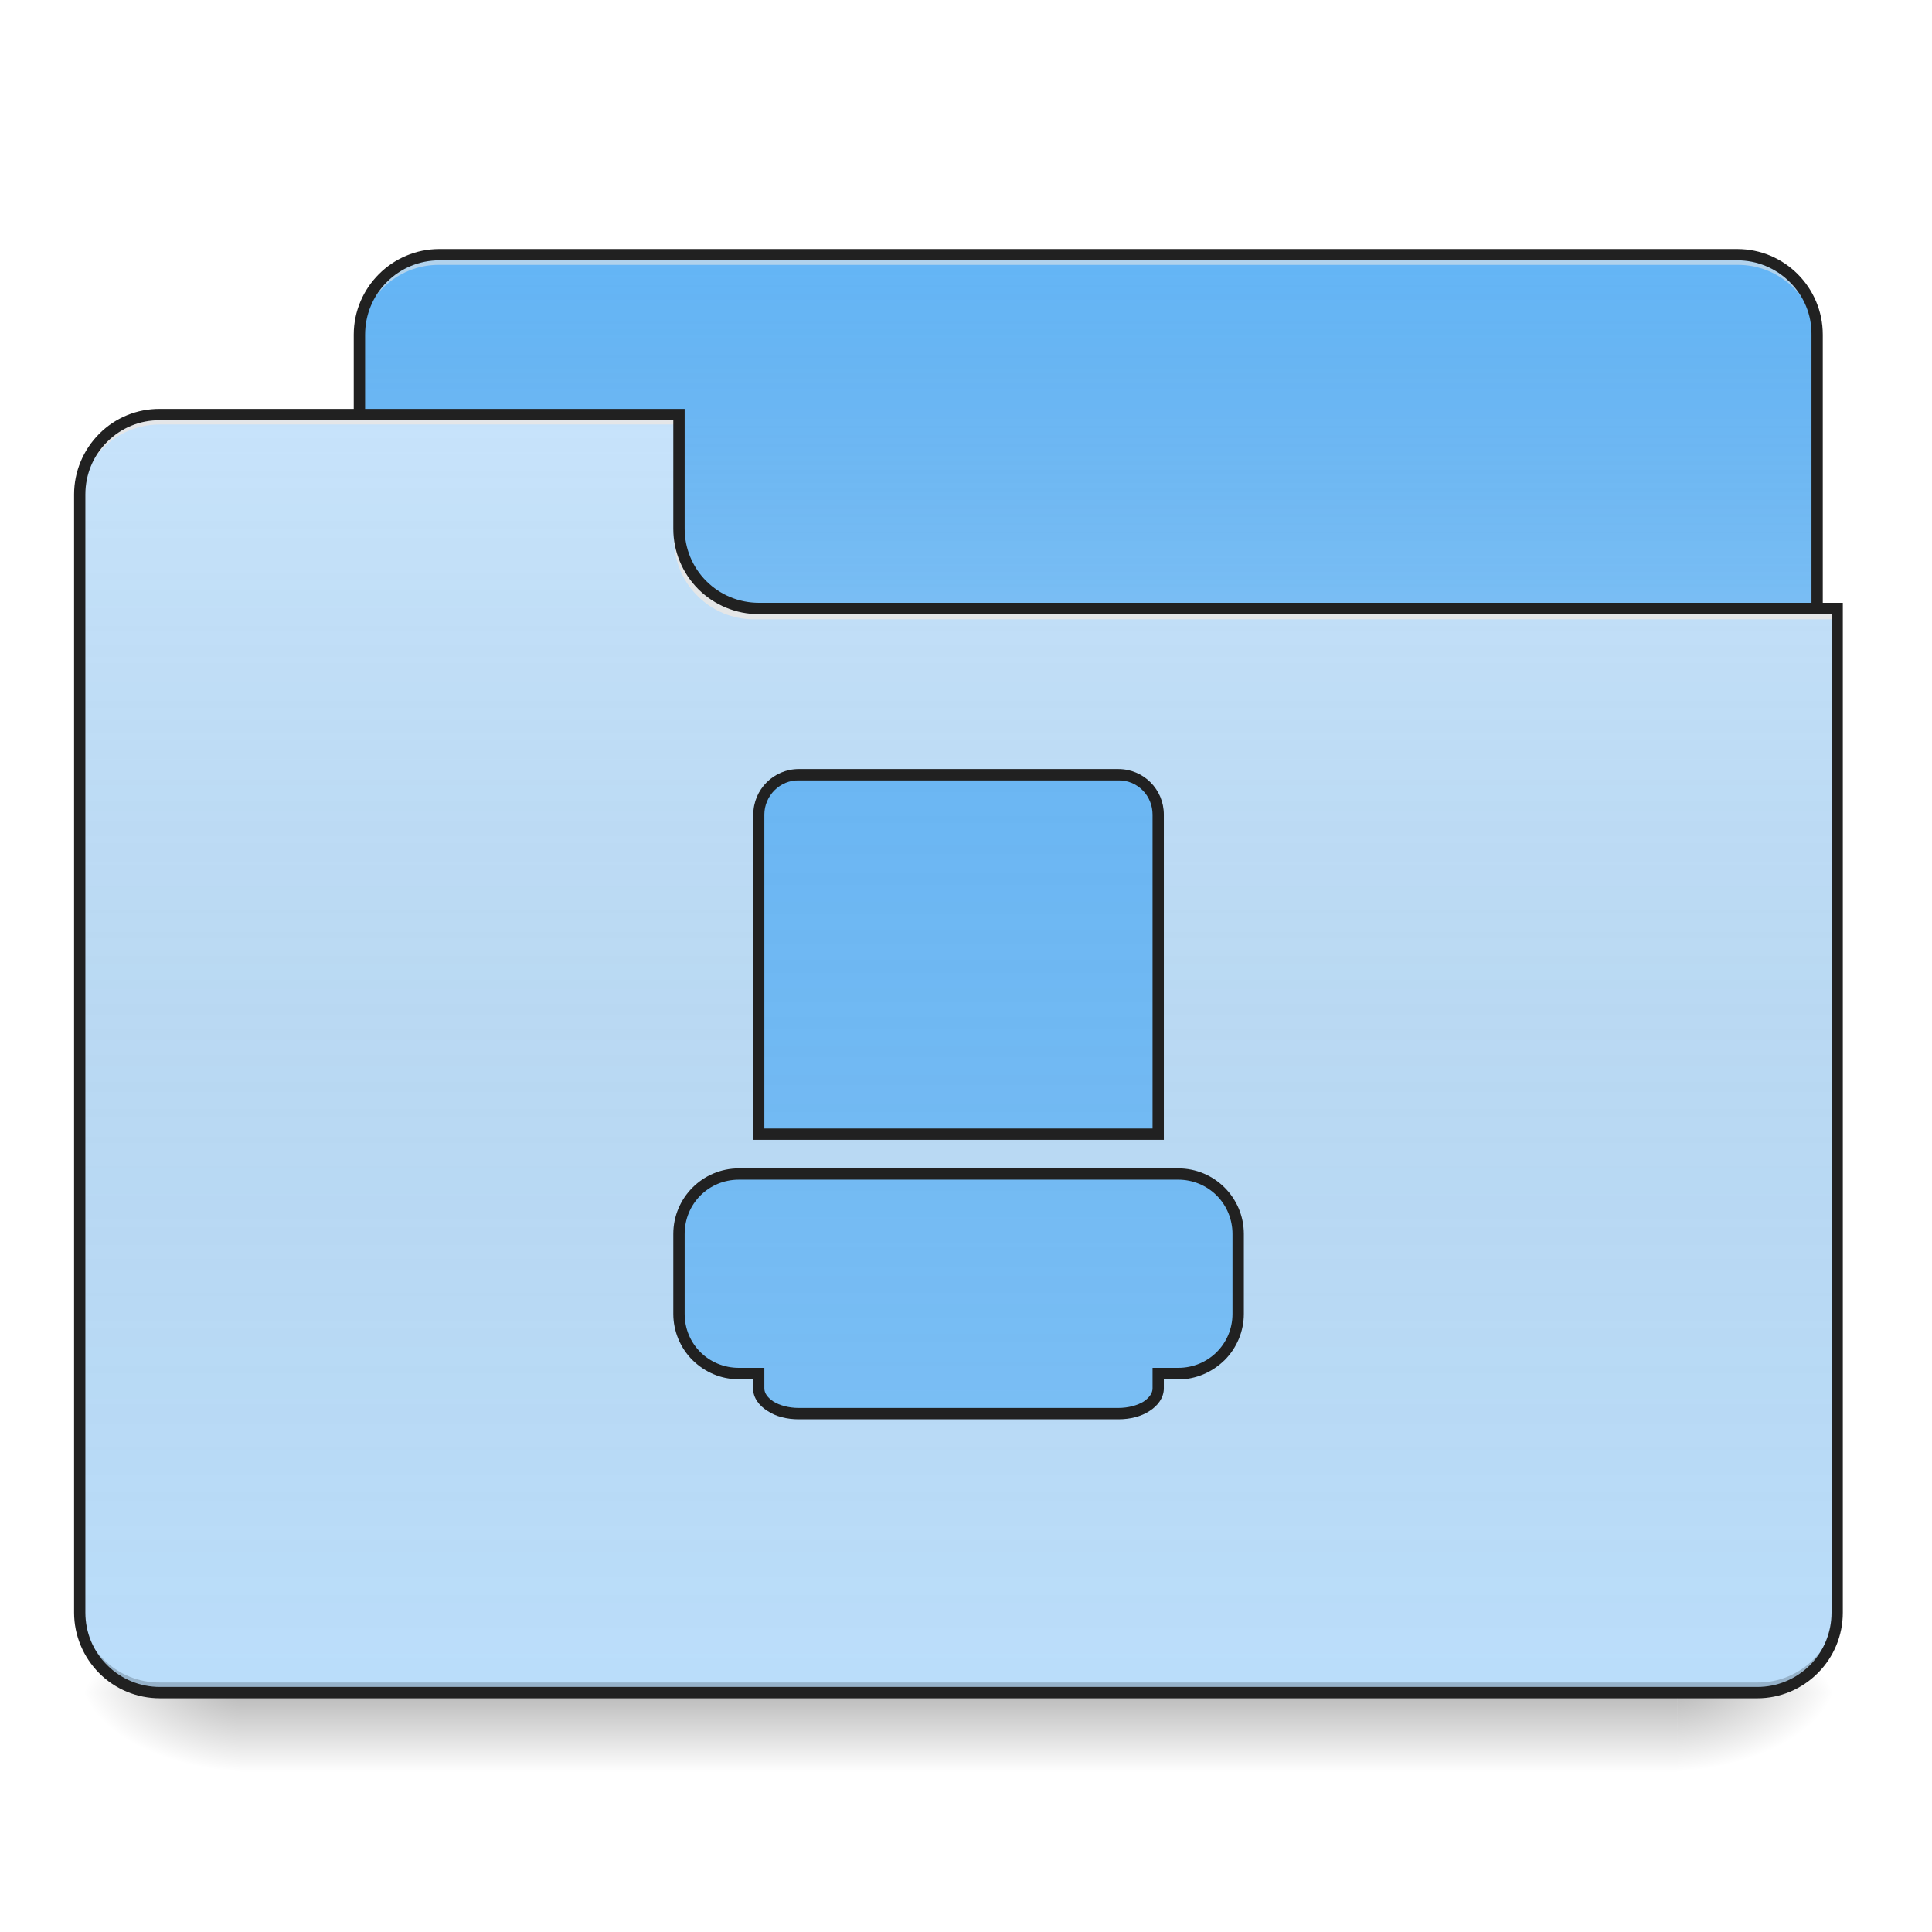
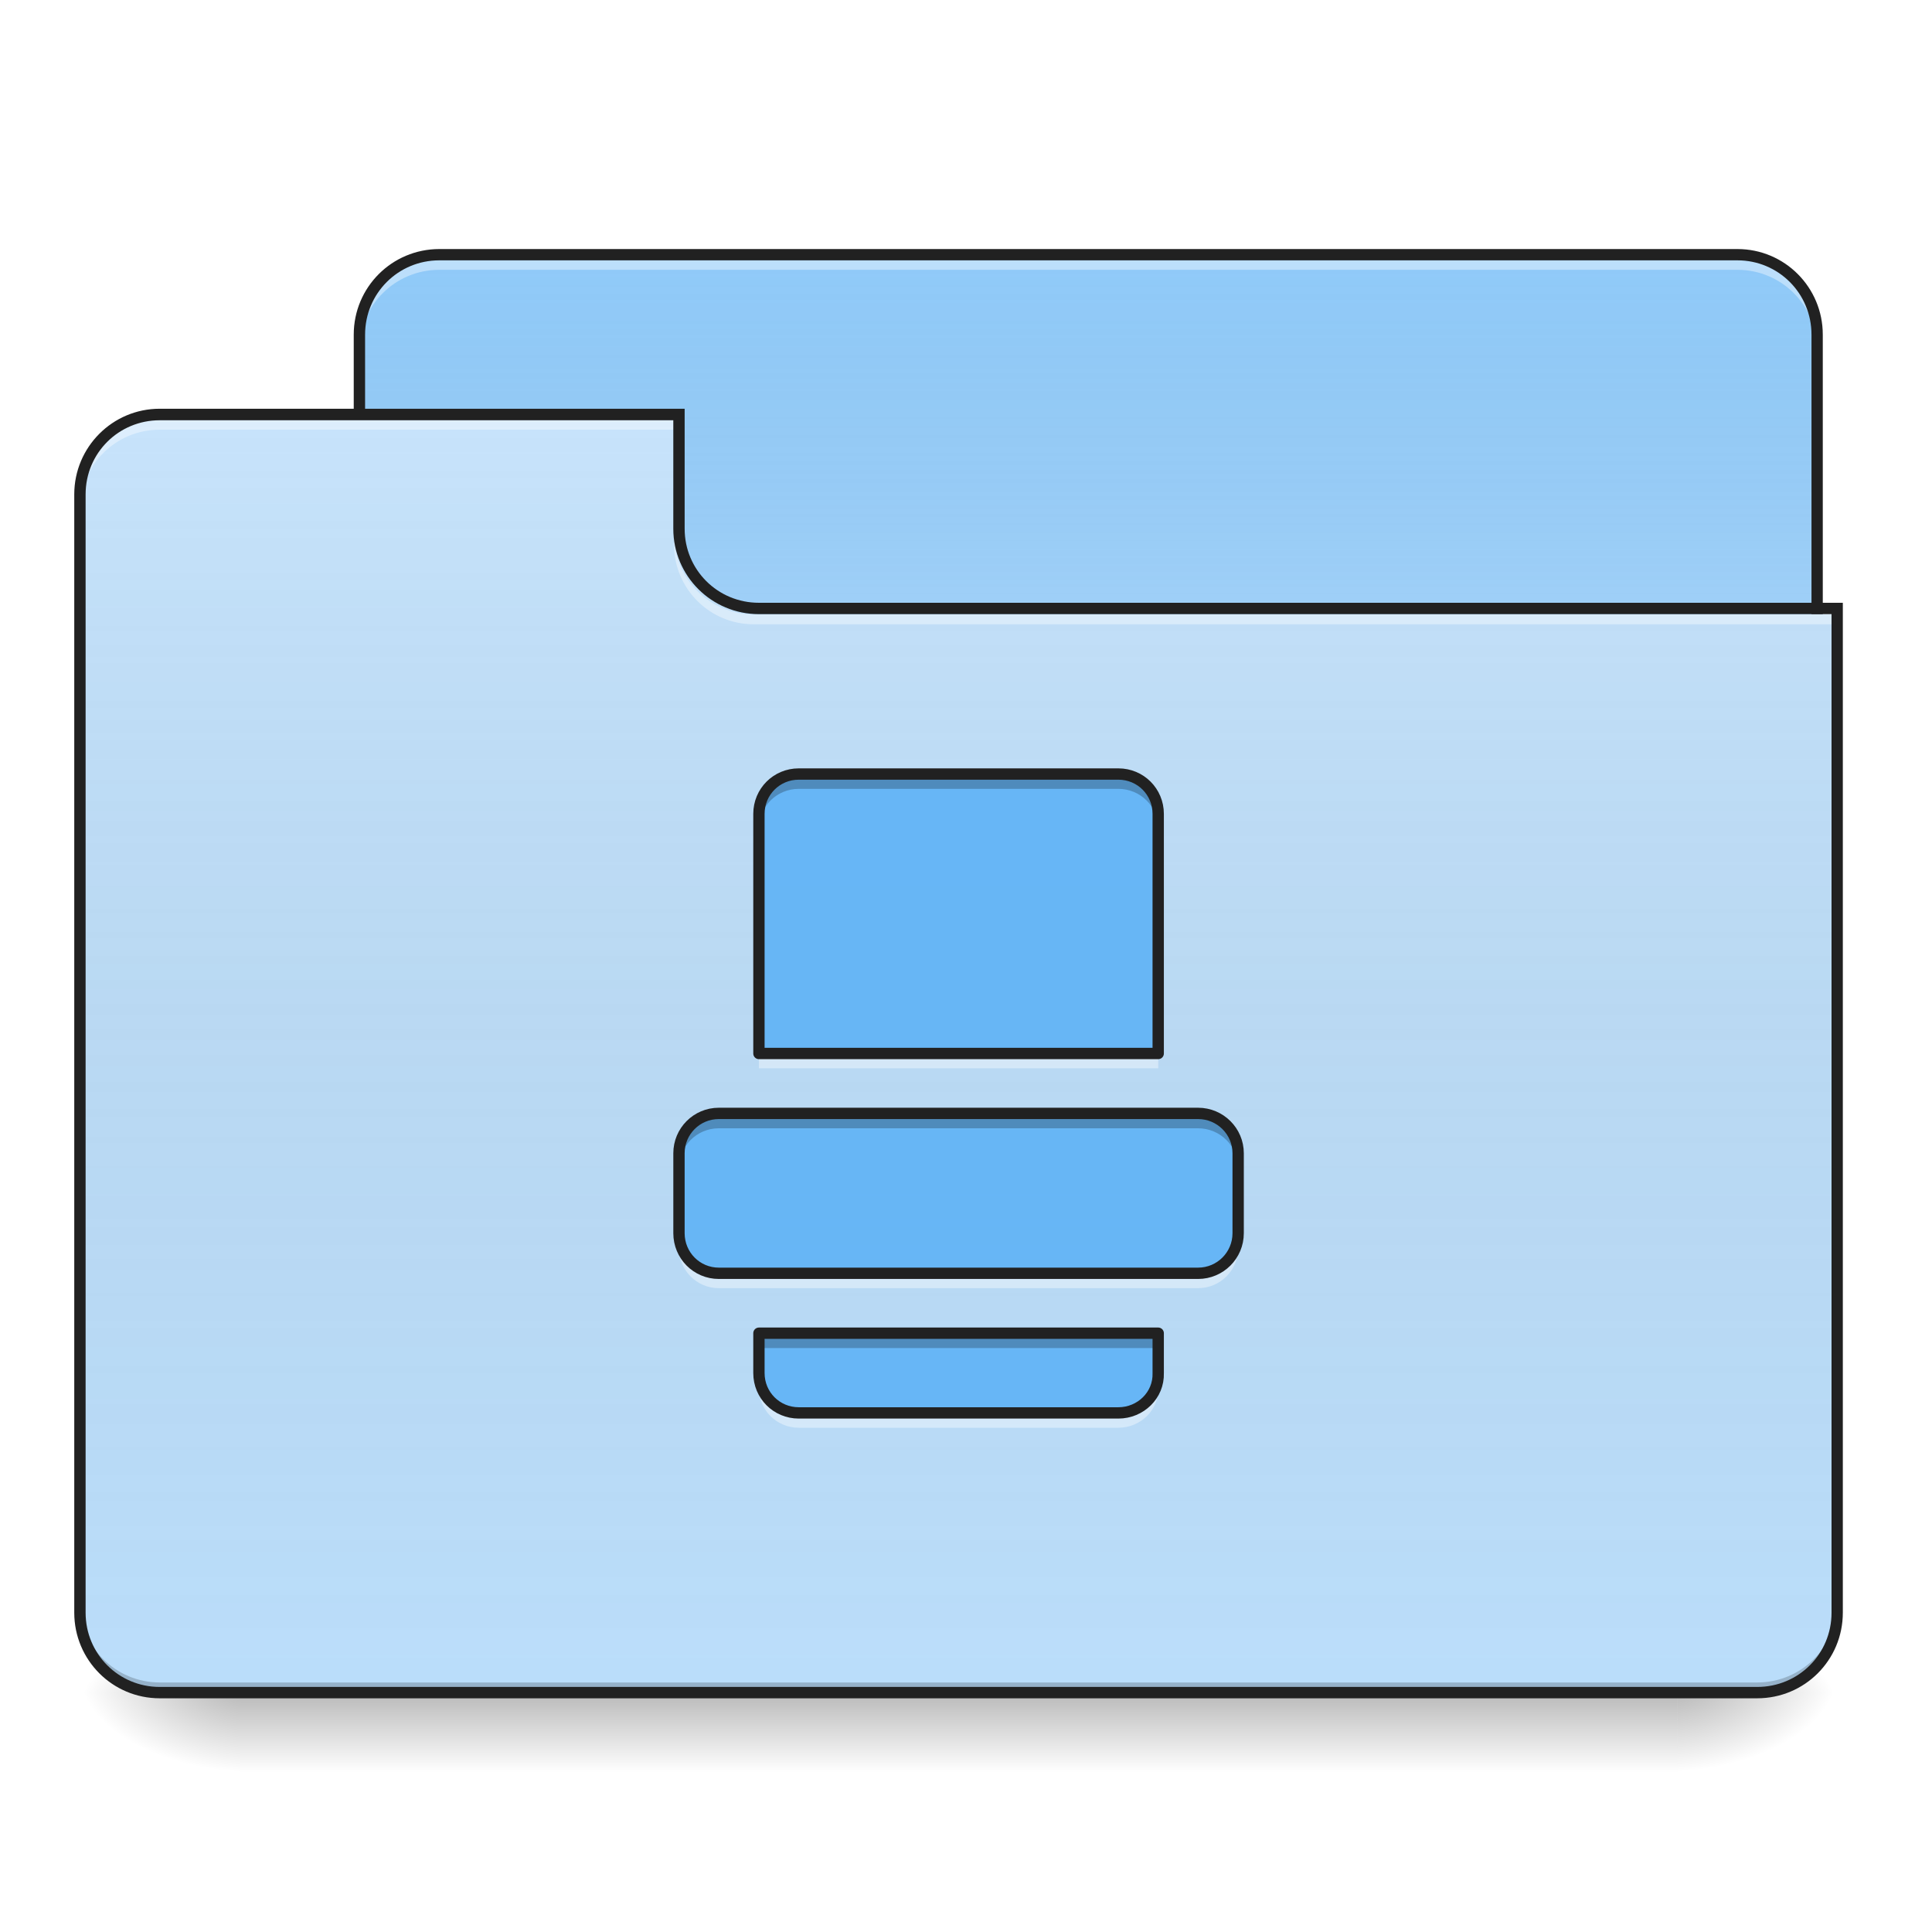
<svg xmlns="http://www.w3.org/2000/svg" width="32px" height="32px" viewBox="0 0 32 32" version="1.1">
  <defs>
-     <linearGradient id="linear0" gradientUnits="userSpaceOnUse" x1="254" y1="233.5" x2="254" y2="254.667" gradientTransform="matrix(0.062505,0,0,0.062505,0,13.439)">
+     <linearGradient id="linear0" gradientUnits="userSpaceOnUse" x1="254" y1="233.5" x2="254" y2="254.667" gradientTransform="matrix(0.062506,0,0,0.062506,-0.00000381506,13.43879)">
      <stop offset="0" style="stop-color:rgb(0%,0%,0%);stop-opacity:0.275;" />
      <stop offset="1" style="stop-color:rgb(0%,0%,0%);stop-opacity:0;" />
    </linearGradient>
-     <radialGradient id="radial0" gradientUnits="userSpaceOnUse" cx="450.909" cy="189.579" fx="450.909" fy="189.579" r="21.167" gradientTransform="matrix(0,-0.07813,-0.14064,0,54.115,63.595)">
+     <radialGradient id="radial0" gradientUnits="userSpaceOnUse" cx="450.909" cy="189.579" fx="450.909" fy="189.579" r="21.167" gradientTransform="matrix(0.00000017417,-0.0781325,-0.140638,-0.000000101539,54.11521,63.59533)">
      <stop offset="0" style="stop-color:rgb(0%,0%,0%);stop-opacity:0.314;" />
      <stop offset="0.222" style="stop-color:rgb(0%,0%,0%);stop-opacity:0.275;" />
      <stop offset="1" style="stop-color:rgb(0%,0%,0%);stop-opacity:0;" />
    </radialGradient>
-     <radialGradient id="radial1" gradientUnits="userSpaceOnUse" cx="450.909" cy="189.579" fx="450.909" fy="189.579" r="21.167" gradientTransform="matrix(0,0.07813,0.14064,0,-22.362,-7.5275)">
+     <radialGradient id="radial1" gradientUnits="userSpaceOnUse" cx="450.909" cy="189.579" fx="450.909" fy="189.579" r="21.167" gradientTransform="matrix(-0.00000017417,0.0781325,0.140638,0.000000101539,-22.36218,-7.527477)">
      <stop offset="0" style="stop-color:rgb(0%,0%,0%);stop-opacity:0.314;" />
      <stop offset="0.222" style="stop-color:rgb(0%,0%,0%);stop-opacity:0.275;" />
      <stop offset="1" style="stop-color:rgb(0%,0%,0%);stop-opacity:0;" />
    </radialGradient>
-     <radialGradient id="radial2" gradientUnits="userSpaceOnUse" cx="450.909" cy="189.579" fx="450.909" fy="189.579" r="21.167" gradientTransform="matrix(0,-0.07813,0.14064,0,-22.362,63.595)">
+     <radialGradient id="radial2" gradientUnits="userSpaceOnUse" cx="450.909" cy="189.579" fx="450.909" fy="189.579" r="21.167" gradientTransform="matrix(-0.00000017417,-0.0781325,0.140638,-0.000000101539,-22.36218,63.59533)">
      <stop offset="0" style="stop-color:rgb(0%,0%,0%);stop-opacity:0.314;" />
      <stop offset="0.222" style="stop-color:rgb(0%,0%,0%);stop-opacity:0.275;" />
      <stop offset="1" style="stop-color:rgb(0%,0%,0%);stop-opacity:0;" />
    </radialGradient>
-     <radialGradient id="radial3" gradientUnits="userSpaceOnUse" cx="450.909" cy="189.579" fx="450.909" fy="189.579" r="21.167" gradientTransform="matrix(0,0.07813,-0.14064,0,54.115,-7.5275)">
+     <radialGradient id="radial3" gradientUnits="userSpaceOnUse" cx="450.909" cy="189.579" fx="450.909" fy="189.579" r="21.167" gradientTransform="matrix(0.00000017417,0.0781325,-0.140638,0.000000101539,54.11521,-7.527477)">
      <stop offset="0" style="stop-color:rgb(0%,0%,0%);stop-opacity:0.314;" />
      <stop offset="0.222" style="stop-color:rgb(0%,0%,0%);stop-opacity:0.275;" />
      <stop offset="1" style="stop-color:rgb(0%,0%,0%);stop-opacity:0;" />
    </radialGradient>
-     <linearGradient id="linear1" gradientUnits="userSpaceOnUse" x1="254" y1="-147.5" x2="254" y2="-31.083" gradientTransform="matrix(0.062505,0,0,0.062505,0,13.439)">
+     <linearGradient id="linear1" gradientUnits="userSpaceOnUse" x1="254" y1="-147.5" x2="254" y2="-31.083" gradientTransform="matrix(0.062506,0,0,0.062506,0.00000124975,13.43878)">
      <stop offset="0" style="stop-color:rgb(64.314%,64.314%,64.314%);stop-opacity:0;" />
      <stop offset="1" style="stop-color:rgb(100%,100%,100%);stop-opacity:0.196;" />
    </linearGradient>
-     <linearGradient id="linear2" gradientUnits="userSpaceOnUse" x1="254" y1="233.5" x2="254" y2="-105.167" gradientTransform="matrix(0.062505,0,0,0.062505,0,13.439)">
+     <linearGradient id="linear2" gradientUnits="userSpaceOnUse" x1="254" y1="233.5" x2="254" y2="-105.167" gradientTransform="matrix(0.062506,0,0,0.062506,-0.00000181239,13.43878)">
      <stop offset="0" style="stop-color:rgb(34.51%,34.51%,34.51%);stop-opacity:0;" />
      <stop offset="1" style="stop-color:rgb(98.039%,98.039%,98.039%);stop-opacity:0.196;" />
    </linearGradient>
-     <linearGradient id="linear3" gradientUnits="userSpaceOnUse" x1="254" y1="-147.5" x2="254" y2="233.5" gradientTransform="matrix(0.062505,0,0,0.062505,0,13.439)">
-       <stop offset="0" style="stop-color:rgb(64.314%,64.314%,64.314%);stop-opacity:0;" />
-       <stop offset="1" style="stop-color:rgb(100%,100%,100%);stop-opacity:0.196;" />
-     </linearGradient>
  </defs>
  <g id="surface1">
-     <path style=" stroke:none;fill-rule:nonzero;fill:url(#linear0);" d="M 3.969 28.031 L 27.781 28.031 L 27.781 29.359 L 3.969 29.359 Z M 3.969 28.031 " />
-     <path style=" stroke:none;fill-rule:nonzero;fill:url(#radial0);" d="M 27.781 28.031 L 30.43 28.031 L 30.43 26.711 L 27.781 26.711 Z M 27.781 28.031 " />
-     <path style=" stroke:none;fill-rule:nonzero;fill:url(#radial1);" d="M 3.969 28.031 L 1.32 28.031 L 1.32 29.359 L 3.969 29.359 Z M 3.969 28.031 " />
-     <path style=" stroke:none;fill-rule:nonzero;fill:url(#radial2);" d="M 3.969 28.031 L 1.32 28.031 L 1.32 26.711 L 3.969 26.711 Z M 3.969 28.031 " />
-     <path style=" stroke:none;fill-rule:nonzero;fill:url(#radial3);" d="M 27.781 28.031 L 30.43 28.031 L 30.43 29.359 L 27.781 29.359 Z M 27.781 28.031 " />
-     <path style=" stroke:none;fill-rule:nonzero;fill:rgb(39.216%,70.98%,96.471%);fill-opacity:1;" d="M 7.277 4.219 L 28.773 4.219 C 29.125 4.219 29.465 4.359 29.711 4.605 C 29.961 4.855 30.098 5.191 30.098 5.543 L 30.098 10.504 C 30.098 11.234 29.504 11.828 28.773 11.824 L 7.277 11.824 C 6.547 11.828 5.953 11.234 5.953 10.504 L 5.953 5.543 C 5.953 4.812 6.547 4.219 7.277 4.219 Z M 7.277 4.219 " />
-     <path style=" stroke:none;fill-rule:nonzero;fill:url(#linear1);" d="M 7.277 4.219 L 28.773 4.219 C 29.125 4.219 29.465 4.359 29.711 4.605 C 29.961 4.855 30.098 5.191 30.098 5.543 L 30.098 10.504 C 30.098 11.234 29.504 11.828 28.773 11.824 L 7.277 11.824 C 6.547 11.828 5.953 11.234 5.953 10.504 L 5.953 5.543 C 5.953 4.812 6.547 4.219 7.277 4.219 Z M 7.277 4.219 " />
-     <path style=" stroke:none;fill-rule:nonzero;fill:rgb(90.196%,90.196%,90.196%);fill-opacity:0.588;" d="M 7.277 4.219 C 6.926 4.219 6.59 4.355 6.34 4.605 C 6.09 4.855 5.953 5.191 5.953 5.543 L 5.953 5.707 C 5.953 5.355 6.094 5.02 6.34 4.77 C 6.59 4.523 6.926 4.383 7.277 4.387 L 28.773 4.387 C 29.125 4.383 29.465 4.523 29.711 4.77 C 29.961 5.02 30.098 5.355 30.098 5.707 L 30.098 5.543 C 30.102 5.191 29.961 4.855 29.711 4.605 C 29.465 4.355 29.125 4.219 28.773 4.219 Z M 7.277 4.219 " />
-     <path style=" stroke:none;fill-rule:nonzero;fill:rgb(12.941%,12.941%,12.941%);fill-opacity:1;" d="M 7.277 4.125 C 6.496 4.125 5.859 4.762 5.859 5.543 L 5.859 10.504 C 5.859 10.879 6.008 11.242 6.273 11.508 C 6.539 11.773 6.902 11.922 7.277 11.922 L 28.773 11.922 C 29.152 11.922 29.512 11.773 29.777 11.508 C 30.043 11.242 30.191 10.879 30.191 10.504 L 30.191 5.543 C 30.191 4.762 29.559 4.125 28.773 4.125 Z M 7.277 4.312 L 28.773 4.312 C 29.102 4.312 29.414 4.441 29.645 4.672 C 29.879 4.902 30.008 5.215 30.004 5.543 L 30.004 10.504 C 30.008 10.832 29.875 11.145 29.645 11.375 C 29.414 11.605 29.102 11.734 28.773 11.734 L 7.277 11.734 C 6.949 11.734 6.637 11.605 6.406 11.375 C 6.176 11.145 6.047 10.832 6.047 10.504 L 6.047 5.543 C 6.047 5.215 6.176 4.902 6.406 4.672 C 6.637 4.441 6.949 4.312 7.277 4.312 Z M 7.277 4.312 " />
-     <path style=" stroke:none;fill-rule:nonzero;fill:rgb(73.333%,87.059%,98.431%);fill-opacity:1;" d="M 2.648 6.863 C 2.297 6.863 1.957 7.004 1.711 7.25 C 1.461 7.5 1.32 7.836 1.324 8.188 L 1.324 26.711 C 1.32 27.062 1.461 27.398 1.711 27.648 C 1.957 27.895 2.297 28.035 2.648 28.031 L 29.109 28.031 C 29.457 28.035 29.797 27.895 30.043 27.648 C 30.293 27.398 30.43 27.062 30.43 26.711 L 30.43 10.172 L 12.57 10.172 C 12.219 10.172 11.879 10.035 11.633 9.785 C 11.383 9.539 11.246 9.199 11.246 8.848 L 11.246 6.863 Z M 2.648 6.863 " />
-     <path style=" stroke:none;fill-rule:nonzero;fill:url(#linear2);" d="M 2.648 6.863 C 2.297 6.863 1.957 7.004 1.711 7.25 C 1.461 7.5 1.32 7.836 1.324 8.188 L 1.324 26.711 C 1.32 27.062 1.461 27.398 1.711 27.648 C 1.957 27.895 2.297 28.035 2.648 28.031 L 29.109 28.031 C 29.457 28.035 29.797 27.895 30.043 27.648 C 30.293 27.398 30.43 27.062 30.43 26.711 L 30.43 10.172 L 12.57 10.172 C 12.219 10.172 11.879 10.035 11.633 9.785 C 11.383 9.539 11.246 9.199 11.246 8.848 L 11.246 6.863 Z M 2.648 6.863 " />
-     <path style=" stroke:none;fill-rule:nonzero;fill:rgb(0%,0%,0%);fill-opacity:0.196;" d="M 2.648 28.031 C 2.297 28.035 1.957 27.895 1.711 27.648 C 1.461 27.398 1.32 27.062 1.324 26.711 L 1.324 26.547 C 1.32 26.895 1.461 27.234 1.711 27.48 C 1.957 27.73 2.297 27.871 2.648 27.867 L 29.109 27.867 C 29.457 27.871 29.797 27.73 30.043 27.48 C 30.293 27.234 30.43 26.895 30.43 26.547 L 30.43 26.711 C 30.43 27.062 30.293 27.398 30.043 27.648 C 29.797 27.895 29.457 28.035 29.109 28.031 Z M 2.648 28.031 " />
-     <path style=" stroke:none;fill-rule:nonzero;fill:rgb(90.196%,90.196%,90.196%);fill-opacity:0.937;" d="M 2.648 6.863 C 2.297 6.863 1.957 7.004 1.711 7.25 C 1.461 7.5 1.32 7.836 1.324 8.188 L 1.324 8.352 C 1.32 8.004 1.461 7.664 1.711 7.418 C 1.957 7.168 2.297 7.031 2.648 7.031 L 11.246 7.031 L 11.246 6.863 Z M 12.488 10.258 C 12.137 10.258 11.797 10.117 11.551 9.867 C 11.301 9.621 11.164 9.281 11.164 8.93 L 11.164 8.766 C 11.164 9.117 11.301 9.457 11.551 9.703 C 11.797 9.953 12.137 10.09 12.488 10.09 L 30.43 10.09 L 30.43 10.258 Z M 12.488 10.258 " />
-     <path style=" stroke:none;fill-rule:nonzero;fill:rgb(12.941%,12.941%,12.941%);fill-opacity:1;" d="M 2.648 6.773 C 2.27 6.77 1.91 6.918 1.645 7.184 C 1.379 7.449 1.227 7.812 1.227 8.188 L 1.227 26.711 C 1.227 27.086 1.379 27.449 1.645 27.715 C 1.91 27.98 2.27 28.129 2.648 28.129 L 29.109 28.129 C 29.484 28.129 29.844 27.977 30.109 27.711 C 30.375 27.445 30.523 27.086 30.523 26.711 L 30.523 9.984 L 12.57 9.984 C 12.242 9.984 11.93 9.855 11.699 9.625 C 11.469 9.395 11.34 9.082 11.34 8.758 L 11.34 6.773 Z M 2.648 6.961 L 11.152 6.961 L 11.152 8.758 C 11.152 9.133 11.301 9.492 11.566 9.758 C 11.832 10.023 12.191 10.172 12.57 10.172 L 30.336 10.172 L 30.336 26.711 C 30.336 27.039 30.207 27.352 29.977 27.582 C 29.746 27.812 29.434 27.941 29.109 27.941 L 2.648 27.941 C 2.32 27.941 2.008 27.812 1.777 27.582 C 1.543 27.352 1.414 27.039 1.414 26.711 L 1.414 8.188 C 1.414 7.859 1.543 7.547 1.777 7.316 C 2.008 7.086 2.32 6.957 2.648 6.961 Z M 2.648 6.961 " />
-     <path style=" stroke:none;fill-rule:nonzero;fill:rgb(39.216%,70.98%,96.471%);fill-opacity:1;" d="M 13.23 12.828 C 13.055 12.828 12.887 12.898 12.762 13.023 C 12.637 13.148 12.566 13.316 12.57 13.492 L 12.57 18.781 L 19.184 18.781 L 19.184 13.492 C 19.184 13.316 19.113 13.148 18.992 13.023 C 18.867 12.898 18.699 12.828 18.523 12.828 Z M 12.238 19.445 C 11.977 19.445 11.723 19.547 11.535 19.734 C 11.352 19.922 11.246 20.176 11.246 20.438 L 11.246 21.762 C 11.246 22.309 11.688 22.754 12.238 22.754 L 12.57 22.754 L 12.57 22.996 C 12.57 23.227 12.863 23.414 13.23 23.414 L 18.523 23.414 C 18.887 23.414 19.184 23.227 19.184 22.996 L 19.184 22.754 L 19.516 22.754 C 19.777 22.754 20.031 22.648 20.219 22.461 C 20.402 22.277 20.508 22.023 20.508 21.762 L 20.508 20.438 C 20.508 20.176 20.402 19.922 20.219 19.734 C 20.031 19.551 19.777 19.445 19.516 19.445 Z M 12.238 19.445 " />
-     <path style=" stroke:none;fill-rule:nonzero;fill:url(#linear3);" d="M 13.23 12.828 C 13.055 12.828 12.887 12.898 12.762 13.023 C 12.637 13.148 12.566 13.316 12.57 13.492 L 12.57 18.781 L 19.184 18.781 L 19.184 13.492 C 19.184 13.316 19.113 13.148 18.992 13.023 C 18.867 12.898 18.699 12.828 18.523 12.828 Z M 12.238 19.445 C 11.977 19.445 11.723 19.547 11.535 19.734 C 11.352 19.922 11.246 20.176 11.246 20.438 L 11.246 21.762 C 11.246 22.309 11.688 22.754 12.238 22.754 L 12.57 22.754 L 12.57 22.996 C 12.57 23.227 12.863 23.414 13.23 23.414 L 18.523 23.414 C 18.887 23.414 19.184 23.227 19.184 22.996 L 19.184 22.754 L 19.516 22.754 C 19.777 22.754 20.031 22.648 20.219 22.461 C 20.402 22.277 20.508 22.023 20.508 21.762 L 20.508 20.438 C 20.508 20.176 20.402 19.922 20.219 19.734 C 20.031 19.551 19.777 19.445 19.516 19.445 Z M 12.238 19.445 " />
-     <path style=" stroke:none;fill-rule:nonzero;fill:rgb(12.941%,12.941%,12.941%);fill-opacity:1;" d="M 13.23 12.738 C 12.816 12.738 12.477 13.074 12.477 13.492 L 12.477 18.879 L 19.277 18.879 L 19.277 13.492 C 19.277 13.074 18.941 12.738 18.523 12.738 Z M 13.23 12.926 L 18.523 12.926 C 18.676 12.922 18.82 12.984 18.926 13.09 C 19.031 13.195 19.09 13.34 19.09 13.492 L 19.09 18.691 L 12.66 18.691 L 12.66 13.492 C 12.66 13.34 12.723 13.195 12.828 13.09 C 12.934 12.984 13.078 12.922 13.23 12.926 Z M 12.238 19.352 C 11.637 19.352 11.152 19.84 11.152 20.438 L 11.152 21.762 C 11.152 22.047 11.266 22.324 11.469 22.527 C 11.676 22.73 11.949 22.848 12.238 22.844 L 12.473 22.844 L 12.473 22.996 C 12.473 23.152 12.574 23.285 12.715 23.371 C 12.848 23.461 13.031 23.508 13.23 23.508 L 18.523 23.508 C 18.723 23.508 18.902 23.461 19.039 23.371 C 19.176 23.285 19.277 23.152 19.277 22.996 L 19.277 22.848 L 19.516 22.848 C 19.805 22.848 20.078 22.73 20.285 22.527 C 20.488 22.324 20.602 22.047 20.602 21.762 L 20.602 20.438 C 20.602 19.836 20.113 19.352 19.516 19.352 Z M 12.238 19.539 L 19.516 19.539 C 19.754 19.539 19.984 19.633 20.152 19.801 C 20.32 19.969 20.414 20.199 20.414 20.438 L 20.414 21.762 C 20.414 22.262 20.012 22.656 19.516 22.656 L 19.09 22.656 L 19.09 22.996 C 19.09 23.074 19.039 23.148 18.941 23.215 C 18.84 23.277 18.688 23.32 18.523 23.32 L 13.23 23.32 C 13.062 23.32 12.914 23.277 12.812 23.215 C 12.711 23.148 12.66 23.074 12.66 22.996 L 12.66 22.656 L 12.238 22.656 C 11.738 22.656 11.34 22.262 11.34 21.762 L 11.34 20.438 C 11.34 19.938 11.738 19.539 12.238 19.539 Z M 12.238 19.539 " />
+     <path style=" stroke:none;fill-rule:nonzero;fill:url(#linear0);" d="M 3.969 28.035 L 27.785 28.035 L 27.785 29.355 L 3.969 29.355 Z M 3.969 28.035 " />
+     <path style=" stroke:none;fill-rule:nonzero;fill:url(#radial0);" d="M 27.785 28.035 L 30.43 28.035 L 30.43 26.711 L 27.785 26.711 Z M 27.785 28.035 " />
+     <path style=" stroke:none;fill-rule:nonzero;fill:url(#radial1);" d="M 3.969 28.035 L 1.324 28.035 L 1.324 29.355 L 3.969 29.355 Z M 3.969 28.035 " />
+     <path style=" stroke:none;fill-rule:nonzero;fill:url(#radial2);" d="M 3.969 28.035 L 1.324 28.035 L 1.324 26.711 L 3.969 26.711 Z M 3.969 28.035 " />
+     <path style=" stroke:none;fill-rule:nonzero;fill:url(#radial3);" d="M 27.785 28.035 L 30.43 28.035 L 30.43 29.355 L 27.785 29.355 Z M 27.785 28.035 " />
+     <path style=" stroke:none;fill-rule:nonzero;fill:rgb(56.471%,79.216%,97.647%);fill-opacity:1;" d="M 7.277 4.219 L 28.777 4.219 C 29.508 4.219 30.098 4.812 30.098 5.543 L 30.098 10.504 C 30.098 11.234 29.508 11.828 28.777 11.828 L 7.277 11.828 C 6.547 11.828 5.953 11.234 5.953 10.504 L 5.953 5.543 C 5.953 4.812 6.547 4.219 7.277 4.219 Z M 7.277 4.219 " />
+     <path style=" stroke:none;fill-rule:nonzero;fill:url(#linear1);" d="M 7.277 4.219 L 28.777 4.219 C 29.508 4.219 30.098 4.812 30.098 5.543 L 30.098 10.504 C 30.098 11.234 29.508 11.828 28.777 11.828 L 7.277 11.828 C 6.547 11.828 5.953 11.234 5.953 10.504 L 5.953 5.543 C 5.953 4.812 6.547 4.219 7.277 4.219 Z M 7.277 4.219 " />
+     <path style=" stroke:none;fill-rule:nonzero;fill:rgb(100%,100%,100%);fill-opacity:0.392;" d="M 7.277 4.305 C 6.543 4.305 5.953 4.895 5.953 5.629 L 5.953 5.793 C 5.953 5.059 6.543 4.469 7.277 4.469 L 28.777 4.469 C 29.508 4.469 30.098 5.059 30.098 5.793 L 30.098 5.629 C 30.098 4.895 29.508 4.305 28.777 4.305 Z M 7.277 4.305 " />
+     <path style=" stroke:none;fill-rule:nonzero;fill:rgb(12.941%,12.941%,12.941%);fill-opacity:1;" d="M 7.277 4.125 C 6.492 4.125 5.859 4.758 5.859 5.543 L 5.859 10.504 C 5.859 11.285 6.492 11.922 7.277 11.922 L 28.777 11.922 C 29.559 11.922 30.191 11.285 30.191 10.504 L 30.191 5.543 C 30.191 4.758 29.559 4.125 28.777 4.125 Z M 7.277 4.312 L 28.777 4.312 C 29.457 4.312 30.004 4.859 30.004 5.543 L 30.004 10.504 C 30.004 11.188 29.457 11.734 28.777 11.734 L 7.277 11.734 C 6.594 11.734 6.047 11.188 6.047 10.504 L 6.047 5.543 C 6.047 4.859 6.594 4.312 7.277 4.312 Z M 7.277 4.312 " />
+     <path style=" stroke:none;fill-rule:nonzero;fill:rgb(73.333%,87.059%,98.431%);fill-opacity:1;" d="M 2.645 6.863 C 1.914 6.863 1.324 7.457 1.324 8.188 L 1.324 26.711 C 1.324 27.445 1.914 28.035 2.645 28.035 L 29.105 28.035 C 29.84 28.035 30.43 27.445 30.43 26.711 L 30.43 10.172 L 12.57 10.172 C 11.836 10.172 11.246 9.582 11.246 8.852 L 11.246 6.863 Z M 2.645 6.863 " />
+     <path style=" stroke:none;fill-rule:nonzero;fill:url(#linear2);" d="M 2.645 6.863 C 1.914 6.863 1.324 7.457 1.324 8.188 L 1.324 26.711 C 1.324 27.445 1.914 28.035 2.645 28.035 L 29.105 28.035 C 29.84 28.035 30.43 27.445 30.43 26.711 L 30.43 10.172 L 12.57 10.172 C 11.836 10.172 11.246 9.582 11.246 8.852 L 11.246 6.863 Z M 2.645 6.863 " />
+     <path style=" stroke:none;fill-rule:nonzero;fill:rgb(0%,0%,0%);fill-opacity:0.196;" d="M 2.645 28.035 C 1.914 28.035 1.324 27.445 1.324 26.711 L 1.324 26.547 C 1.324 27.277 1.914 27.867 2.645 27.867 L 29.105 27.867 C 29.84 27.867 30.43 27.277 30.43 26.547 L 30.43 26.711 C 30.43 27.445 29.84 28.035 29.105 28.035 Z M 2.645 28.035 " />
+     <path style=" stroke:none;fill-rule:nonzero;fill:rgb(100%,100%,100%);fill-opacity:0.392;" d="M 2.645 6.949 C 1.914 6.949 1.324 7.539 1.324 8.273 L 1.324 8.438 C 1.324 7.707 1.914 7.117 2.645 7.117 L 11.246 7.117 L 11.246 6.949 Z M 2.645 6.949 " />
+     <path style=" stroke:none;fill-rule:nonzero;fill:rgb(100%,100%,100%);fill-opacity:0.392;" d="M 12.484 10.34 C 11.754 10.34 11.164 9.75 11.164 9.02 L 11.164 8.852 C 11.164 9.586 11.754 10.176 12.484 10.176 L 30.43 10.176 L 30.43 10.34 Z M 12.484 10.34 " />
+     <path style=" stroke:none;fill-rule:nonzero;fill:rgb(12.941%,12.941%,12.941%);fill-opacity:1;" d="M 2.645 6.77 C 1.863 6.77 1.23 7.406 1.23 8.188 L 1.23 26.711 C 1.23 27.496 1.863 28.129 2.645 28.129 L 29.105 28.129 C 29.891 28.129 30.523 27.496 30.523 26.711 L 30.523 9.984 L 12.57 9.984 C 11.887 9.984 11.34 9.438 11.34 8.758 L 11.34 6.77 Z M 2.645 6.961 L 11.152 6.961 L 11.152 8.758 C 11.152 9.539 11.785 10.172 12.57 10.172 L 30.336 10.172 L 30.336 26.711 C 30.336 27.395 29.789 27.941 29.105 27.941 L 2.645 27.941 C 1.965 27.941 1.418 27.395 1.418 26.711 L 1.418 8.188 C 1.418 7.504 1.965 6.961 2.645 6.961 Z M 2.645 6.961 " />
+     <path style=" stroke:none;fill-rule:nonzero;fill:rgb(39.216%,70.98%,96.471%);fill-opacity:0.954;" d="M 13.23 12.82 C 12.863 12.82 12.57 13.113 12.57 13.48 L 12.57 17.449 L 19.184 17.449 L 19.184 13.48 C 19.184 13.113 18.891 12.82 18.523 12.82 Z M 11.906 18.441 C 11.539 18.441 11.246 18.738 11.246 19.102 L 11.246 20.426 C 11.246 20.793 11.539 21.09 11.906 21.09 L 19.844 21.09 C 20.211 21.09 20.508 20.793 20.508 20.426 L 20.508 19.102 C 20.508 18.738 20.211 18.441 19.844 18.441 Z M 12.57 22.082 L 12.57 22.742 C 12.57 23.109 12.863 23.402 13.23 23.402 L 18.523 23.402 C 18.891 23.402 19.195 23.109 19.184 22.742 L 19.184 22.082 Z M 12.57 22.082 " />
+     <path style=" stroke:none;fill-rule:nonzero;fill:rgb(0%,0%,0%);fill-opacity:0.235;" d="M 13.23 12.898 C 12.863 12.898 12.57 13.195 12.57 13.562 L 12.57 13.727 C 12.57 13.359 12.863 13.066 13.23 13.066 L 18.523 13.066 C 18.891 13.066 19.184 13.359 19.184 13.727 L 19.184 13.562 C 19.184 13.195 18.891 12.898 18.523 12.898 Z M 11.906 18.523 C 11.539 18.523 11.246 18.816 11.246 19.184 L 11.246 19.352 C 11.246 18.984 11.539 18.688 11.906 18.688 L 19.844 18.688 C 20.211 18.688 20.508 18.984 20.508 19.352 L 20.508 19.184 C 20.508 18.816 20.211 18.523 19.844 18.523 Z M 12.57 22.16 L 12.57 22.328 L 19.184 22.328 L 19.184 22.16 Z M 19.184 22.824 L 19.184 22.859 C 19.184 22.848 19.184 22.836 19.184 22.824 Z M 19.184 22.988 C 19.184 23 19.184 23.012 19.184 23.023 Z M 19.184 22.988 " />
+     <path style=" stroke:none;fill-rule:nonzero;fill:rgb(100%,100%,100%);fill-opacity:0.392;" d="M 12.57 17.531 L 12.57 17.695 L 19.184 17.695 L 19.184 17.531 Z M 11.246 20.508 L 11.246 20.672 C 11.246 21.039 11.539 21.336 11.906 21.336 L 19.844 21.336 C 20.211 21.336 20.508 21.039 20.508 20.672 L 20.508 20.508 C 20.508 20.875 20.211 21.168 19.844 21.168 L 11.906 21.168 C 11.539 21.168 11.246 20.875 11.246 20.508 Z M 12.57 22.824 L 12.57 22.988 C 12.57 23.355 12.863 23.648 13.23 23.648 L 18.523 23.648 C 18.891 23.648 19.195 23.355 19.184 22.988 L 19.184 22.859 C 19.176 23.211 18.875 23.484 18.523 23.484 L 13.23 23.484 C 12.863 23.484 12.57 23.191 12.57 22.824 Z M 12.57 22.824 " />
+     <path style="fill:none;stroke-width:11.339;stroke-linecap:round;stroke-linejoin:round;stroke:rgb(12.941%,12.941%,12.941%);stroke-opacity:1;stroke-miterlimit:4;" d="M 800.002 775.202 C 777.8 775.202 760.085 792.916 760.085 815.119 L 760.085 1055.096 L 1159.968 1055.096 L 1159.968 815.119 C 1159.968 792.916 1142.253 775.202 1120.051 775.202 Z M 719.931 1115.09 C 697.729 1115.09 680.014 1133.041 680.014 1155.008 L 680.014 1235.079 C 680.014 1257.282 697.729 1275.233 719.931 1275.233 L 1199.885 1275.233 C 1222.088 1275.233 1240.039 1257.282 1240.039 1235.079 L 1240.039 1155.008 C 1240.039 1133.041 1222.088 1115.09 1199.885 1115.09 Z M 760.085 1335.227 L 760.085 1375.144 C 760.085 1397.347 777.8 1415.062 800.002 1415.062 L 1120.051 1415.062 C 1142.253 1415.062 1160.677 1397.347 1159.968 1375.144 L 1159.968 1335.227 Z M 760.085 1335.227 " transform="matrix(0.016538,0,0,0.016538,0,0)" />
  </g>
</svg>
